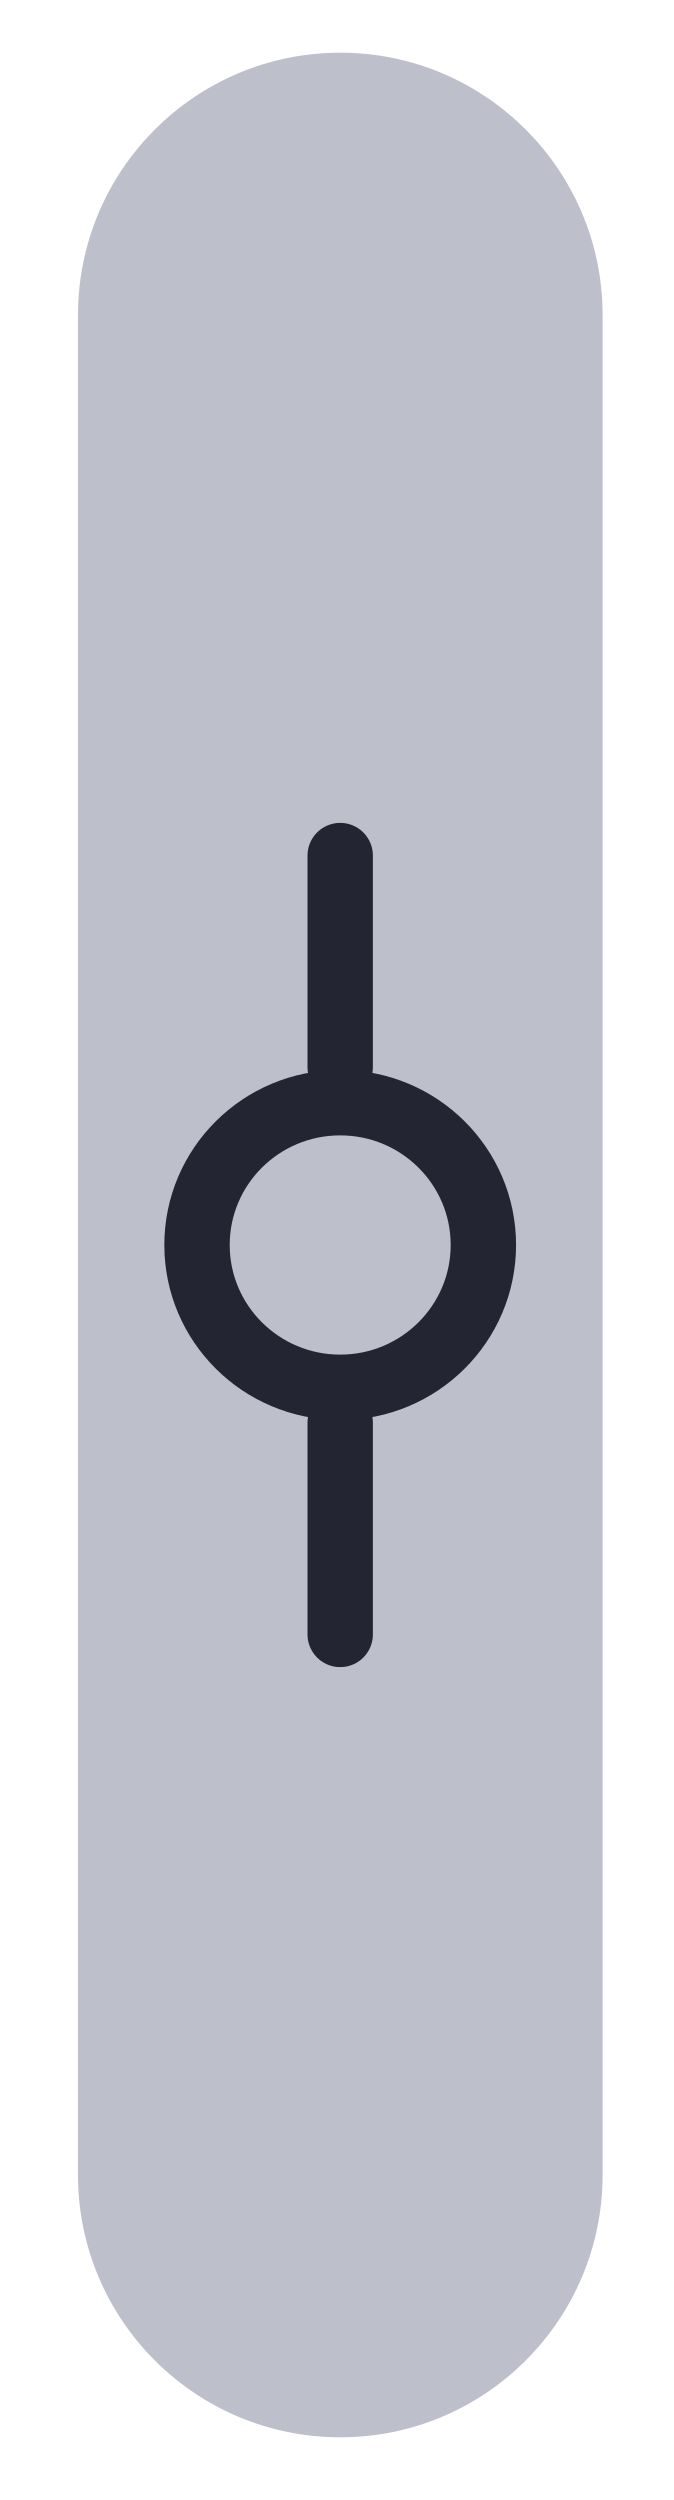
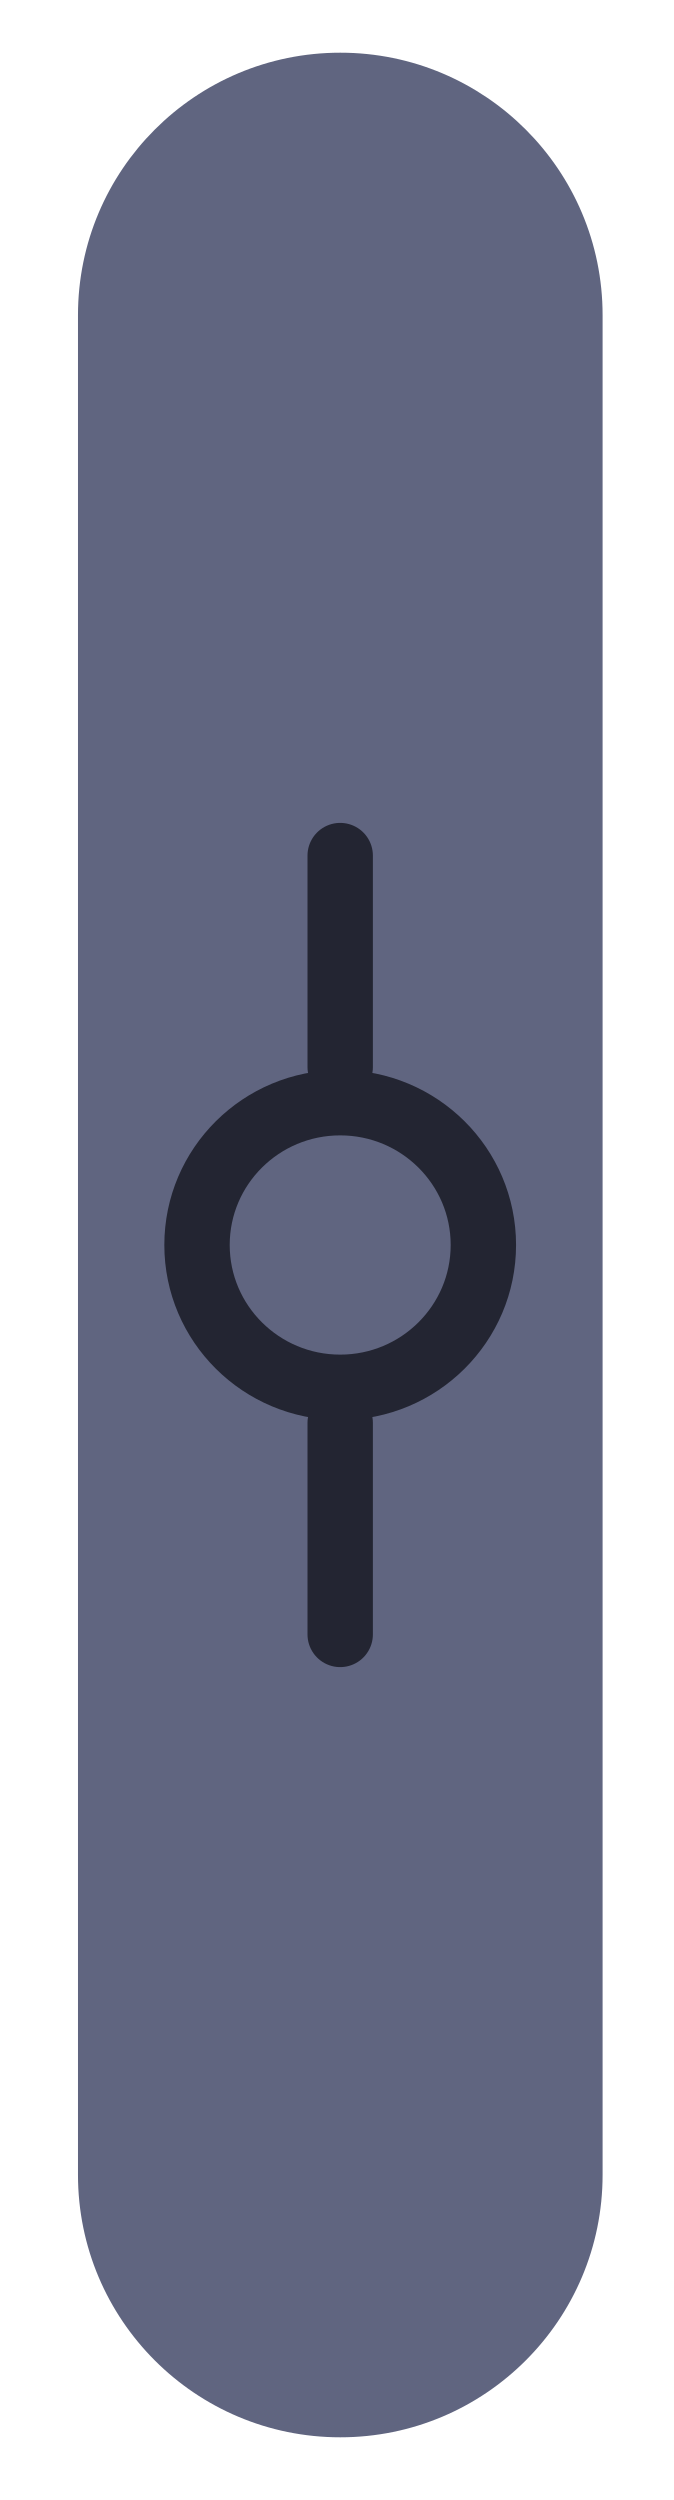
<svg xmlns="http://www.w3.org/2000/svg" width="7" height="26" viewBox="0 0 7 26" fill="none">
-   <path opacity="0.4" d="M6.267 3.278C6.267 1.77 5.045 0.548 3.539 0.548C2.032 0.548 0.811 1.77 0.811 3.278V22.618C0.811 24.126 2.032 25.348 3.539 25.348C5.045 25.348 6.267 24.126 6.267 22.618V3.278Z" fill="#5B607D" />
+   <path opacity="1" d="M6.267 3.278C6.267 1.77 5.045 0.548 3.539 0.548C2.032 0.548 0.811 1.77 0.811 3.278V22.618C0.811 24.126 2.032 25.348 3.539 25.348C5.045 25.348 6.267 24.126 6.267 22.618V3.278Z" fill="#606580" />
  <path d="M3.538 14.428C4.36 14.428 5.027 13.765 5.027 12.948C5.027 12.13 4.36 11.468 3.538 11.468C2.716 11.468 2.049 12.13 2.049 12.948C2.049 13.765 2.716 14.428 3.538 14.428Z" stroke="#232532" stroke-width="0.68" stroke-linecap="round" stroke-linejoin="round" />
  <path d="M3.538 8.898V11.098" stroke="#232532" stroke-width="0.68" stroke-linecap="round" stroke-linejoin="round" />
  <path d="M3.538 14.798V16.998" stroke="#232532" stroke-width="0.68" stroke-linecap="round" stroke-linejoin="round" />
</svg>
